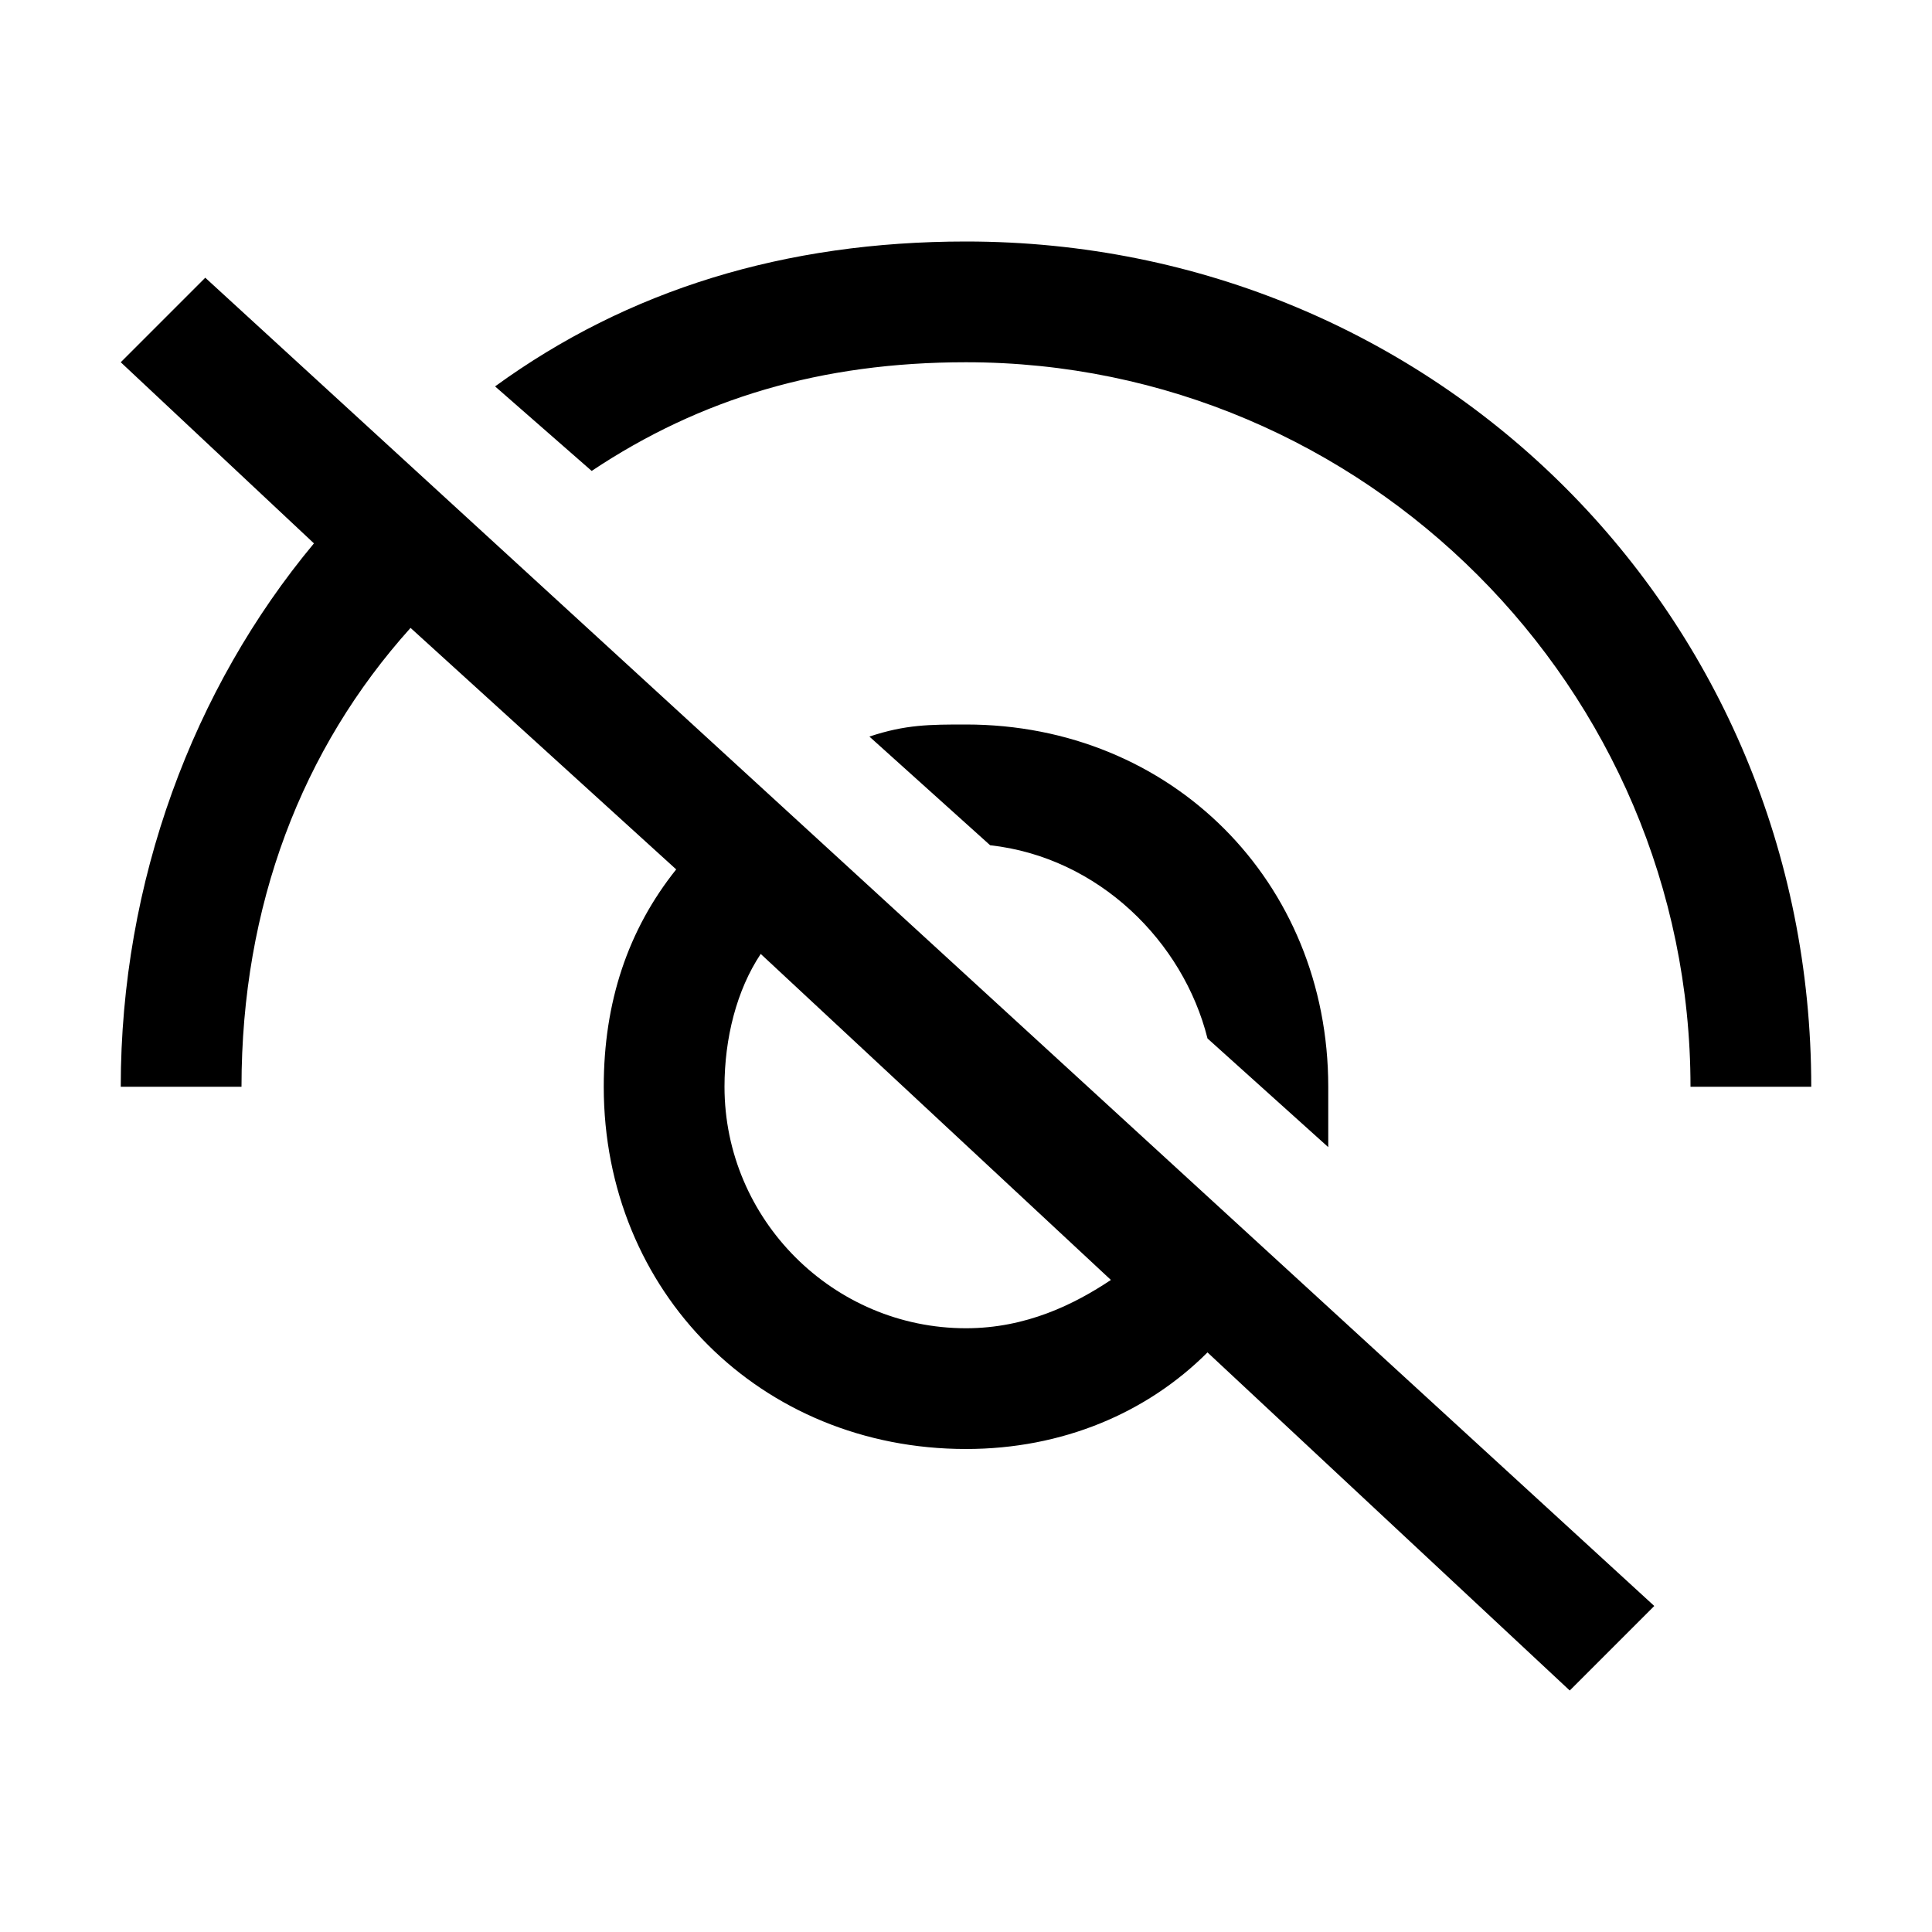
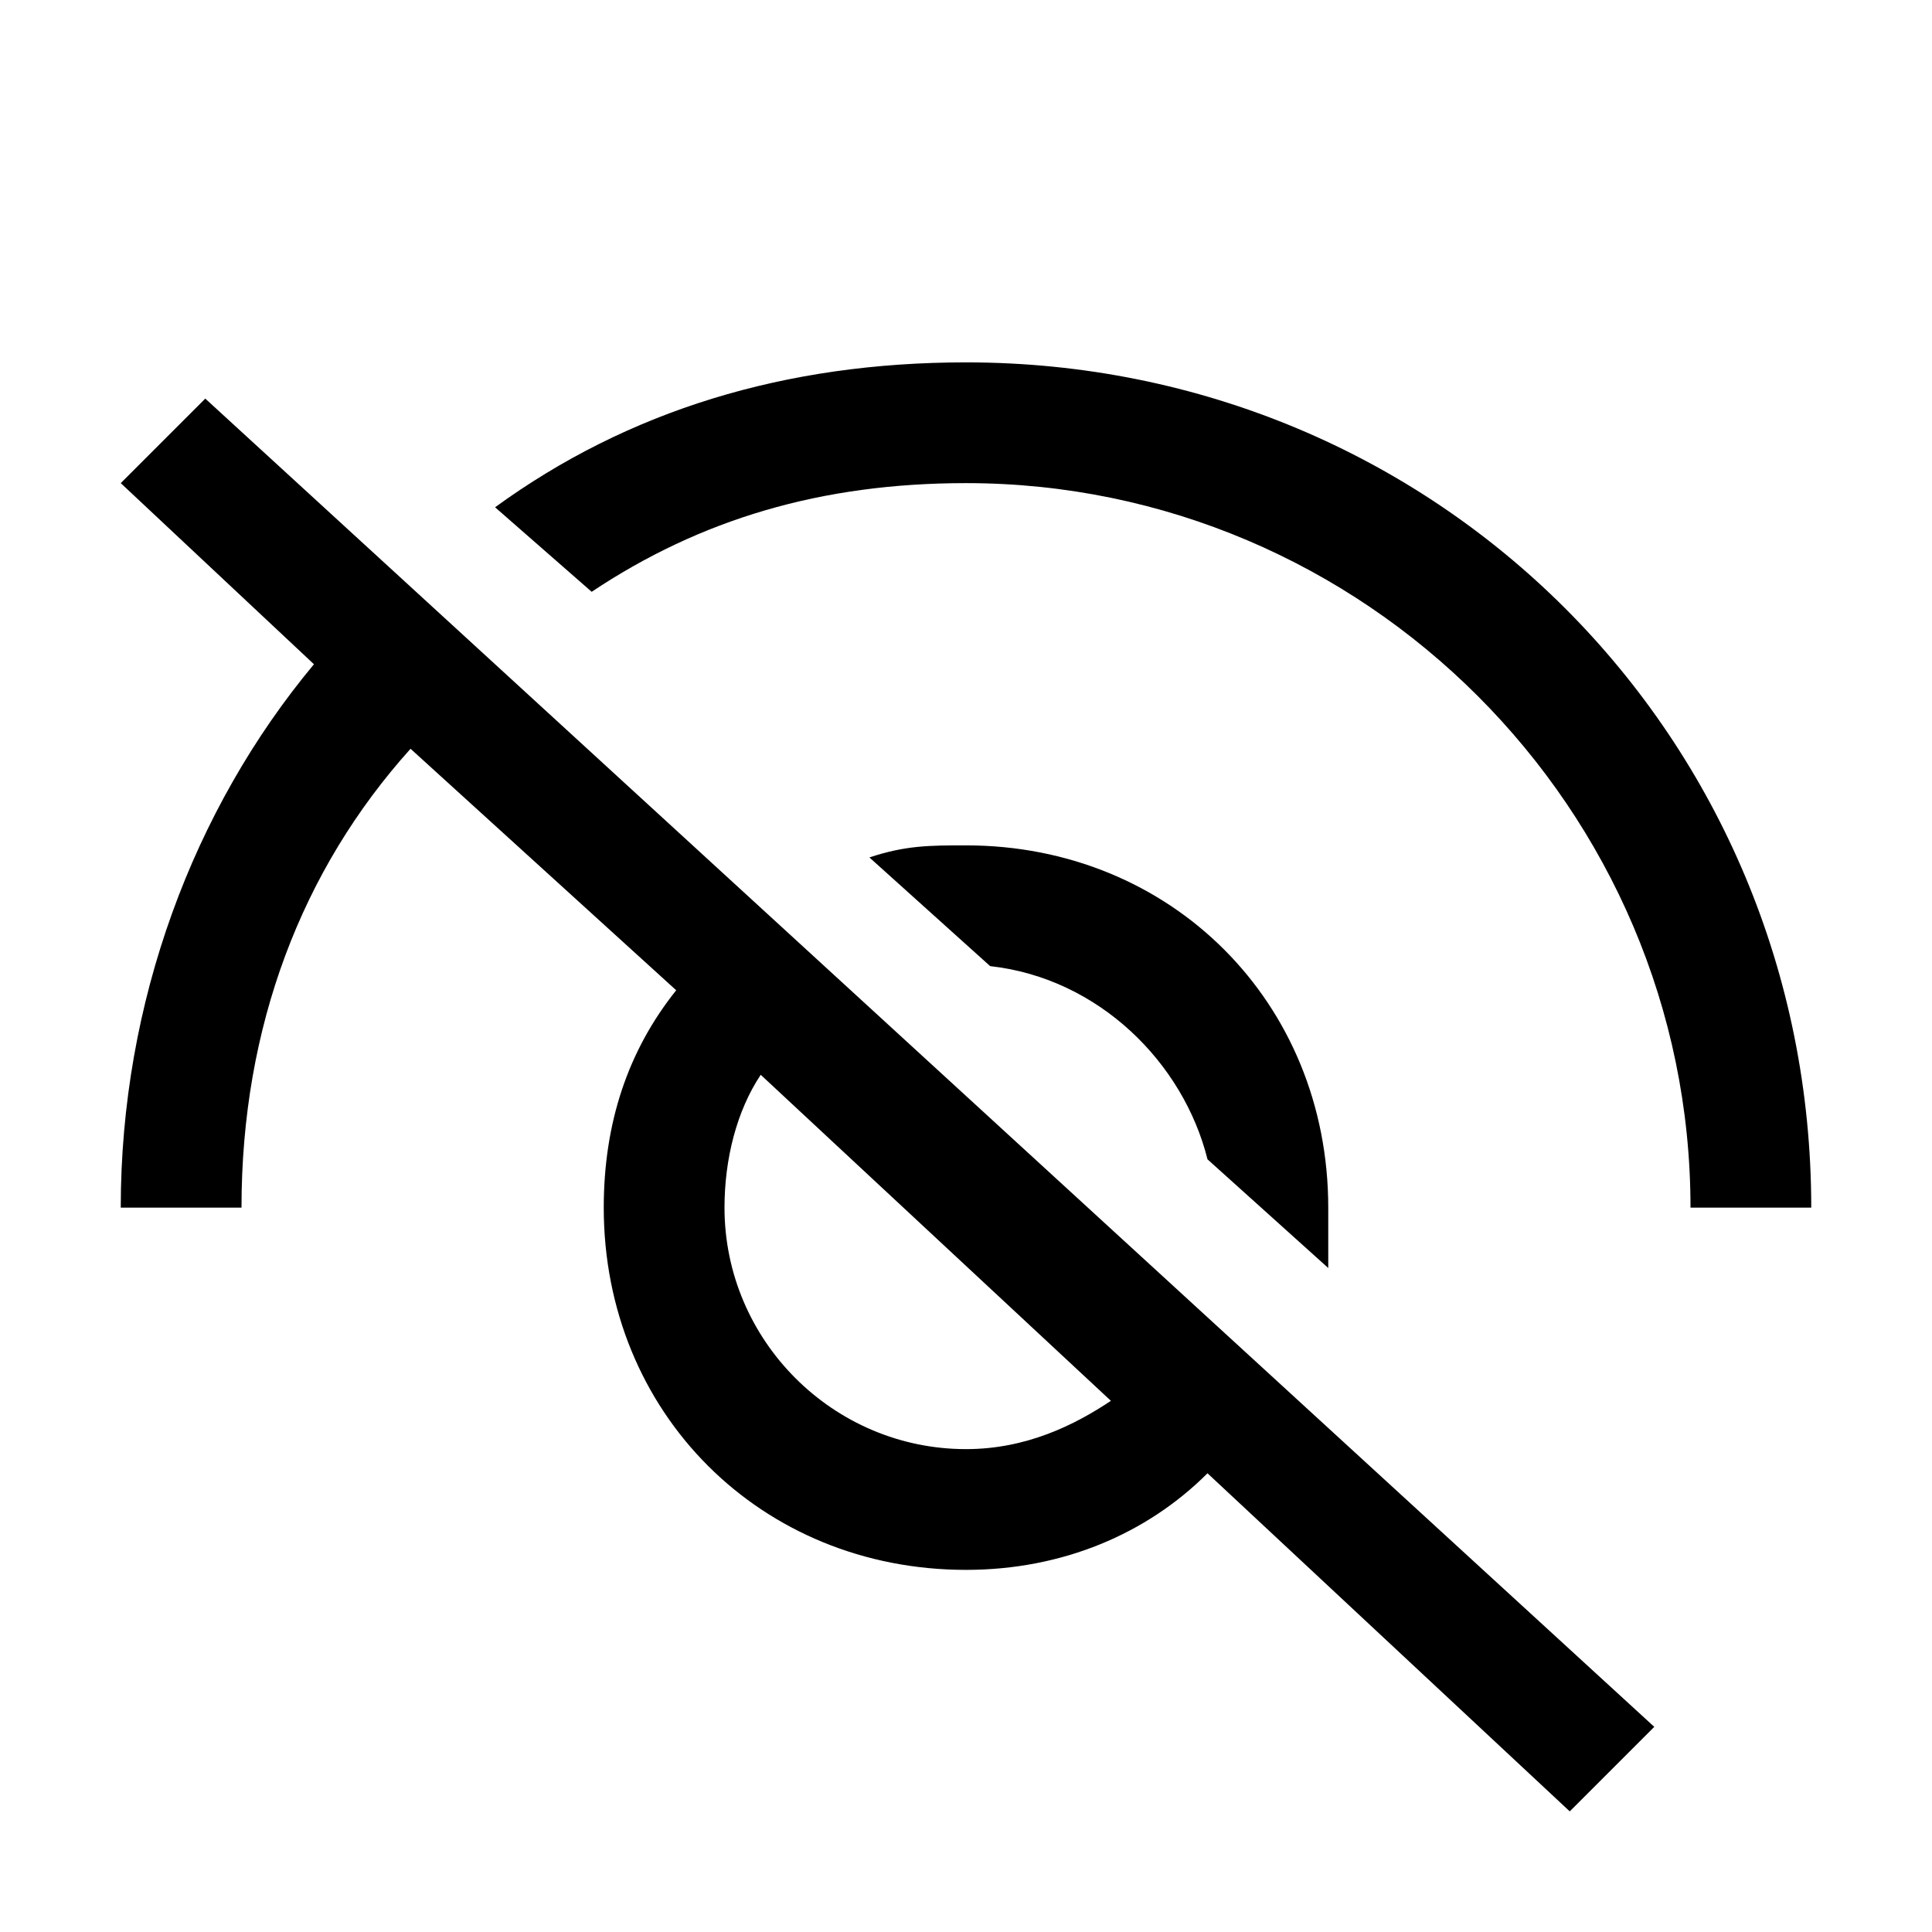
<svg xmlns="http://www.w3.org/2000/svg" width="16" height="16" viewBox="0 0 16 16" fill="currentColor">
-   <path fill-rule="evenodd" clip-rule="evenodd" d="M8 2c-1.5 0-2.8.4-3.9 1.2l.8.7C5.8 3.3 6.8 3 8 3c3.3 0 6 2.7 6 6h1c0-3.9-3.1-7-7-7zM1 3l1.6 1.5C1.6 5.7 1 7.3 1 9h1c0-1.5.5-2.8 1.4-3.8l2.2 2C5.2 7.7 5 8.3 5 9c0 1.7 1.3 3 3 3 .8 0 1.5-.3 2-.8l3 2.8.7-.7-12-11L1 3zm5.3 4.9l2.9 2.7c-.3.2-.7.4-1.2.4-1.1 0-2-.9-2-2 0-.4.1-.8.3-1.1zM11 9.5l-1-.9c-.2-.8-.9-1.5-1.8-1.6l-1-.9c.3-.1.5-.1.8-.1 1.7 0 3 1.3 3 3v.5z" />
+   <path fill-rule="evenodd" clip-rule="evenodd" d="M8 3.001C6.5 3.001 5.2 3.401 4.1 4.201L4.9 4.901C5.8 4.301 6.8 4.001 8 4.001C11.3 4.001 14 6.701 14 10.001H15C15 6.101 11.9 3.001 8 3.001ZM1 4.001L2.6 5.501C1.6 6.701 1 8.301 1 10.001H2C2 8.501 2.5 7.201 3.4 6.201L5.6 8.201C5.2 8.701 5 9.301 5 10.001C5 11.701 6.3 13.001 8 13.001C8.8 13.001 9.5 12.701 10 12.201L13 15.001L13.7 14.301L1.7 3.301L1 4.001ZM6.3 8.901L9.2 11.601C8.9 11.801 8.5 12.001 8 12.001C6.9 12.001 6 11.101 6 10.001C6 9.601 6.1 9.201 6.3 8.901ZM11 10.501L10 9.601C9.8 8.801 9.1 8.101 8.2 8.001L7.2 7.101C7.5 7.001 7.7 7.001 8 7.001C9.7 7.001 11 8.301 11 10.001V10.501Z" />
</svg>
